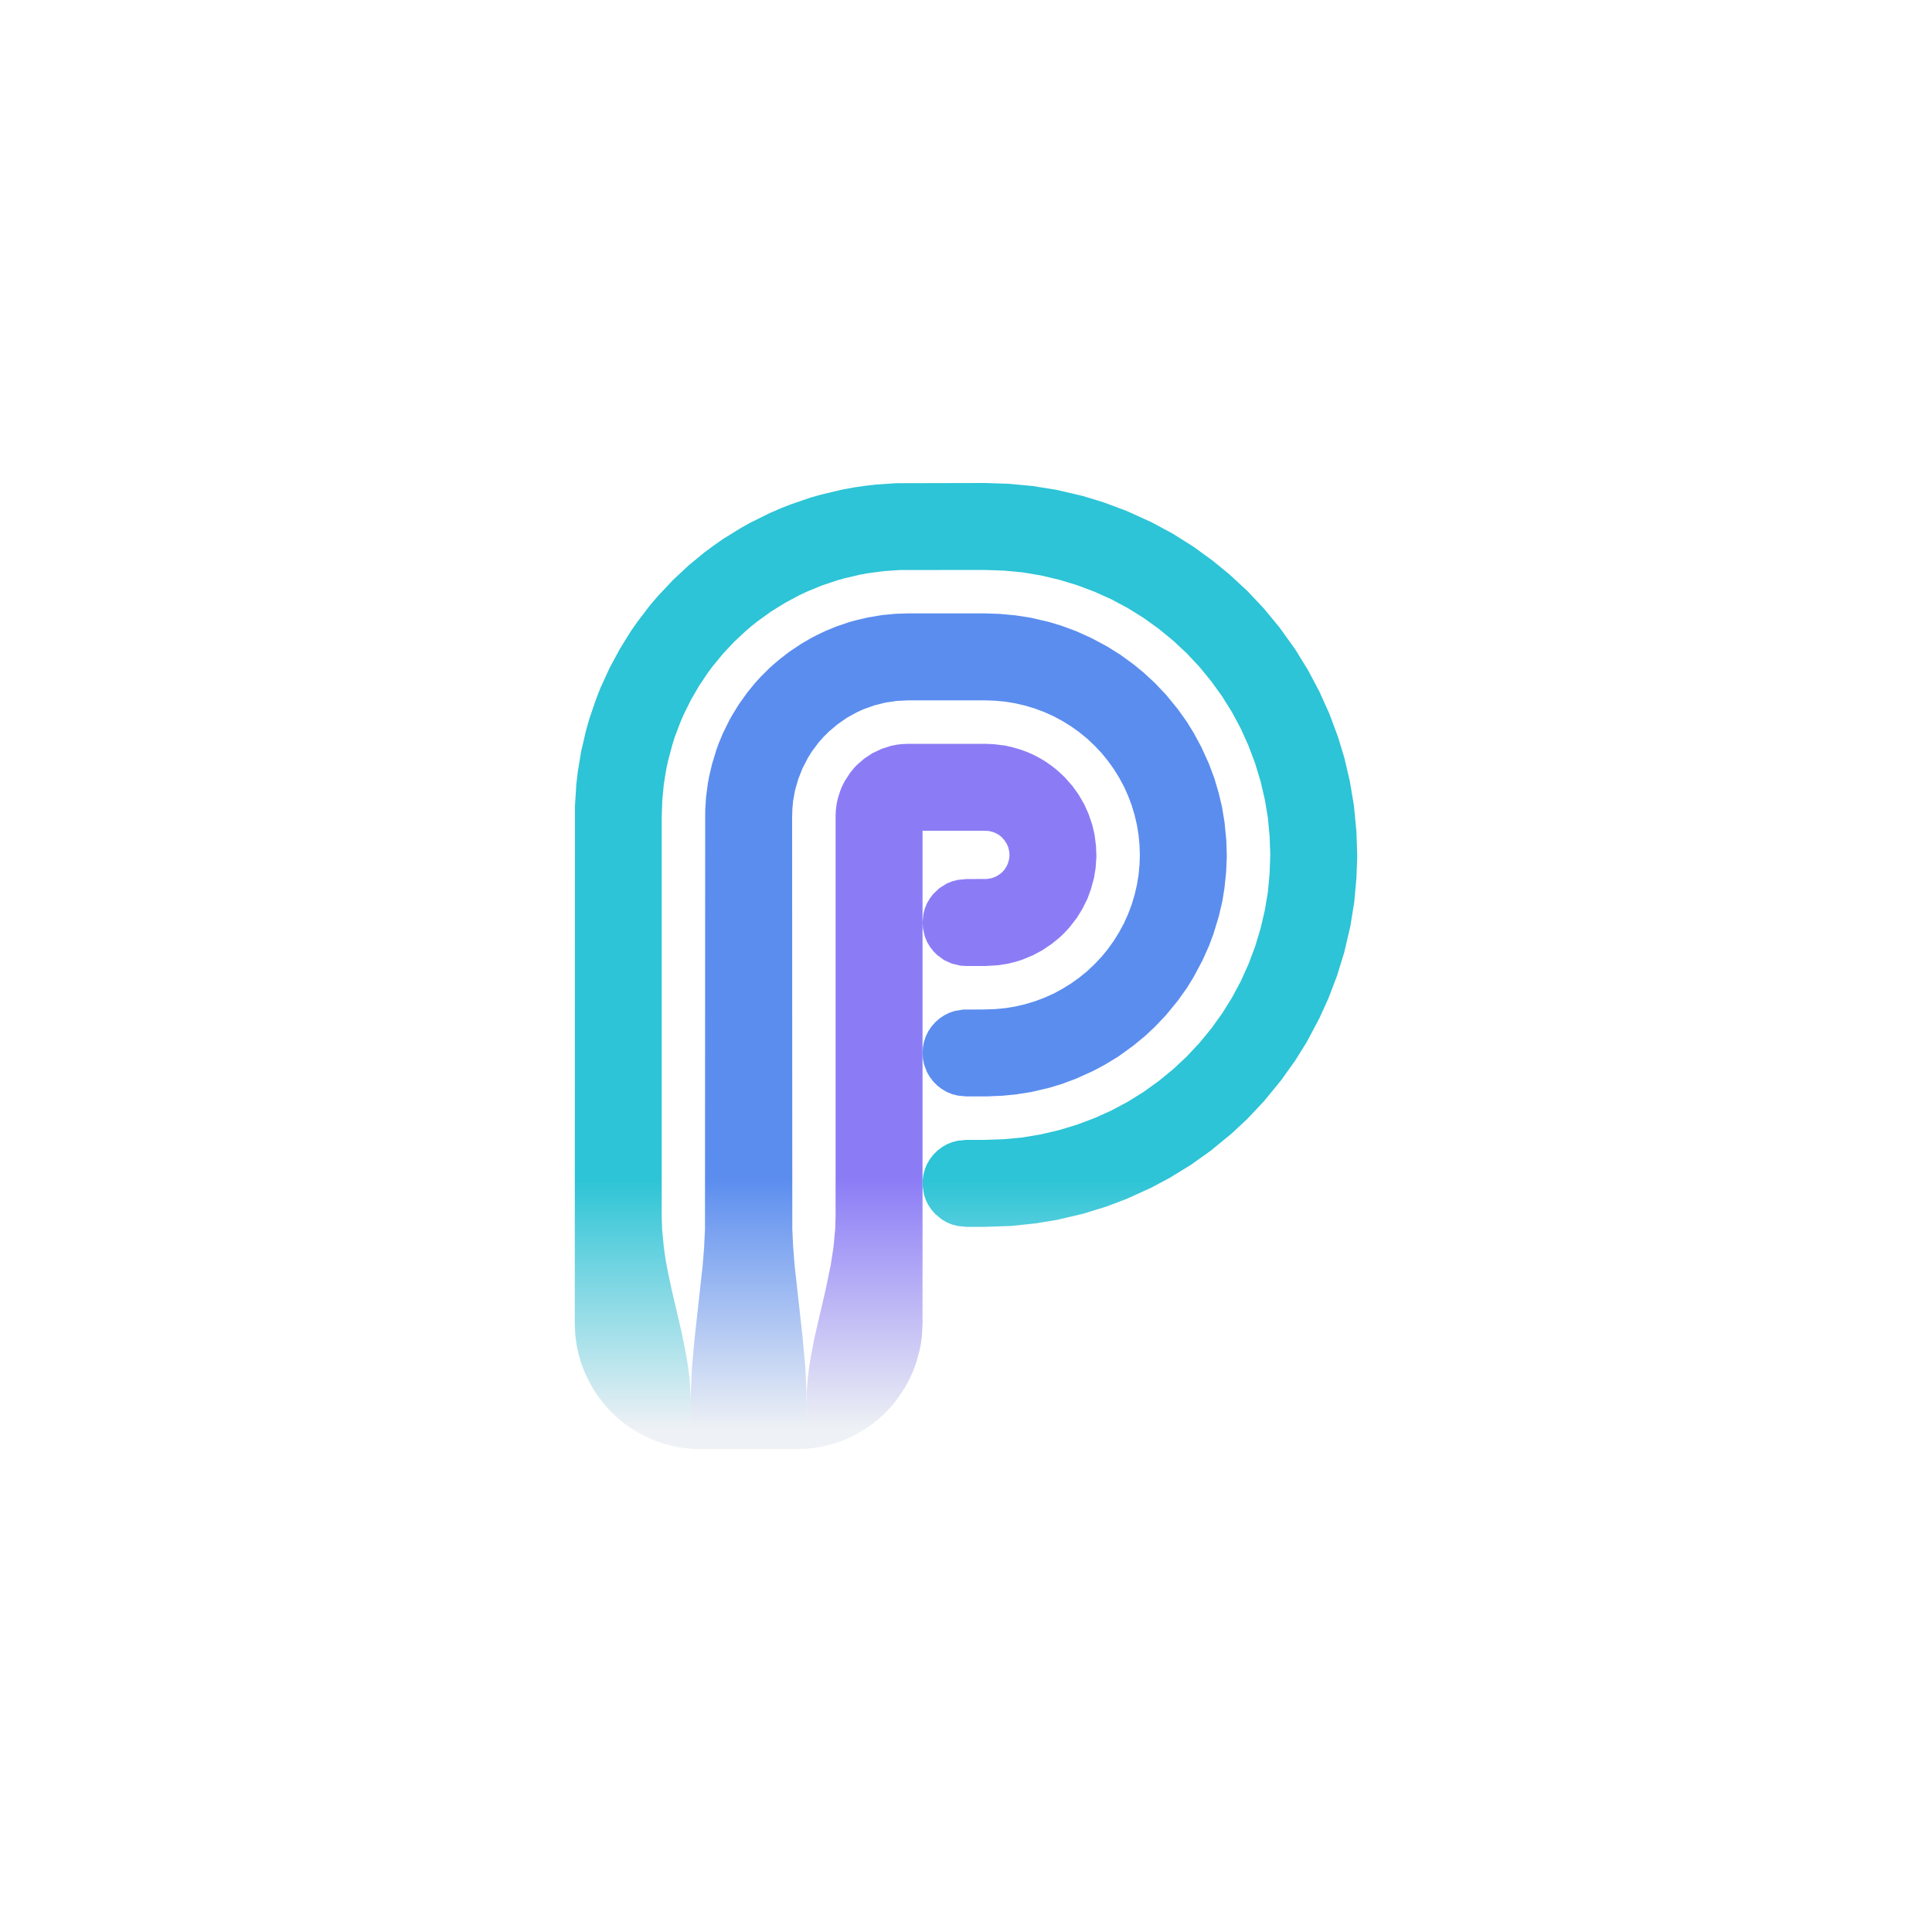
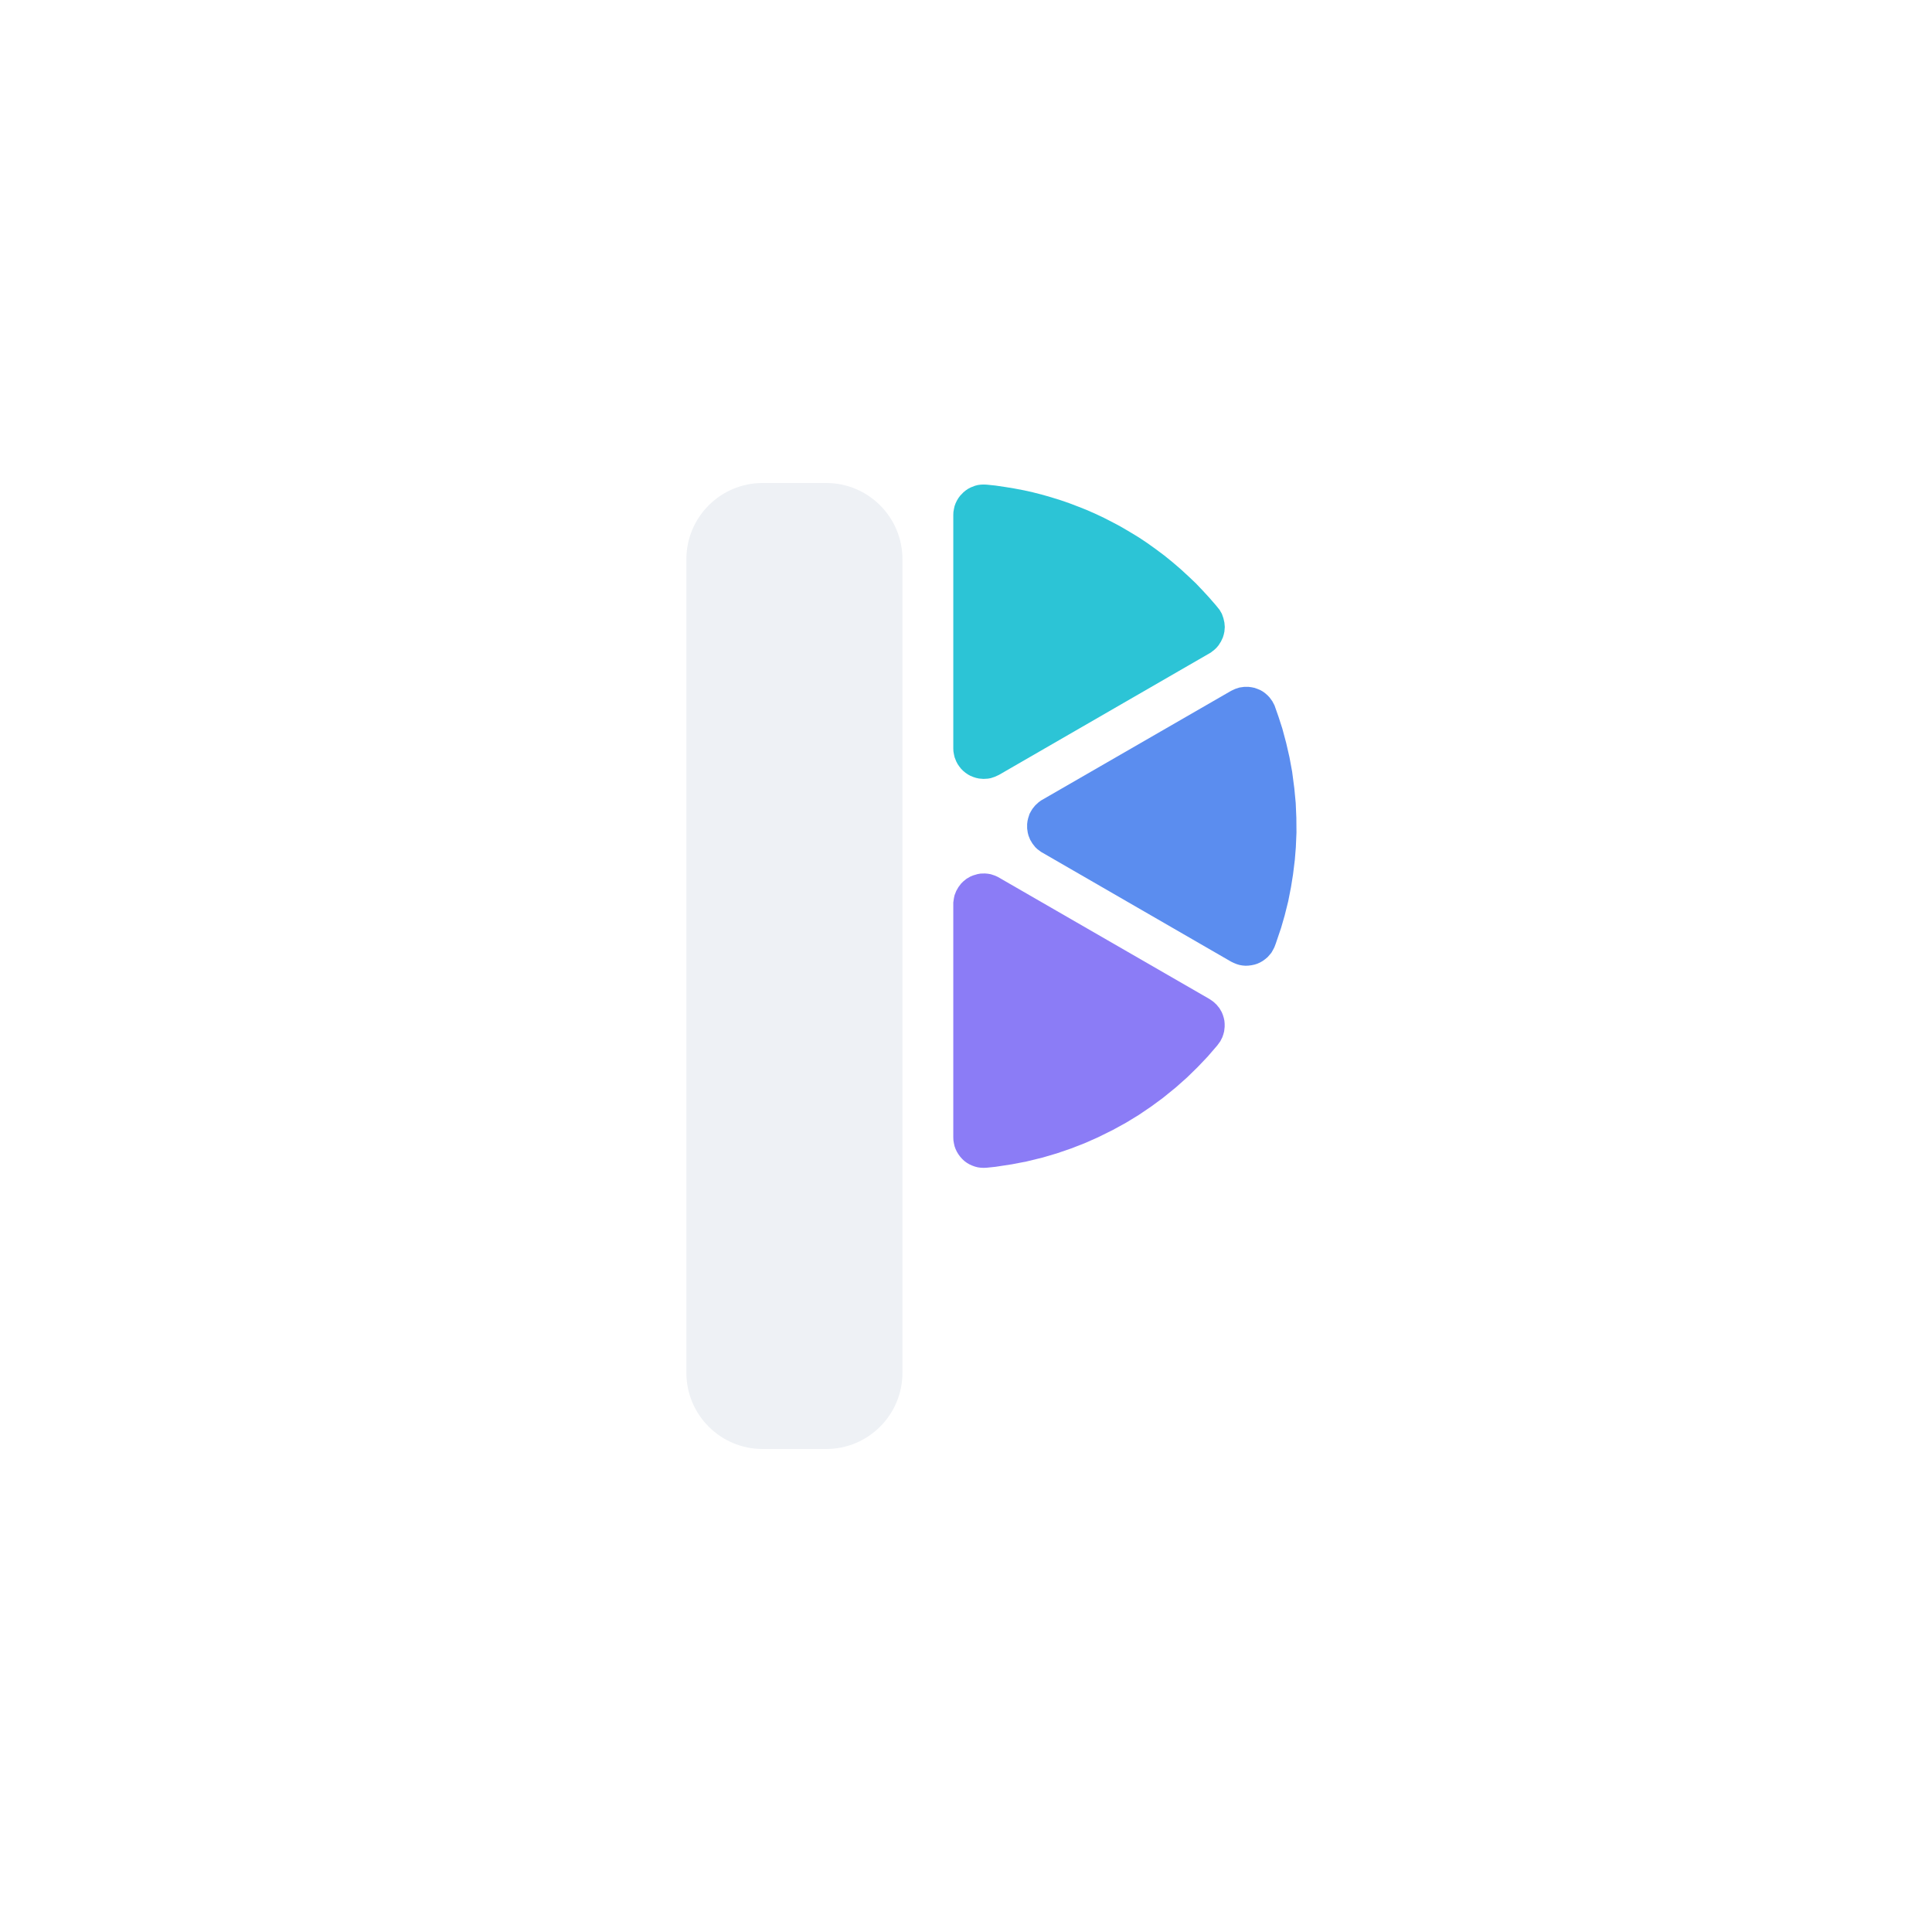
<svg xmlns="http://www.w3.org/2000/svg" viewBox="0 0 1024 1024" width="1024" height="1024" role="img" aria-label="PrismOS-AI">
-   <g transform="translate(304.64 256) scale(5.12)">
-     <defs>
-       <linearGradient id="ufg0" gradientUnits="userSpaceOnUse" x1="0" y1="98" x2="0" y2="72">
-         <stop offset="0" stop-color="#eef1f5" />
-         <stop offset="1" stop-color="#2cc4d6" />
-       </linearGradient>
-       <linearGradient id="ufg1" gradientUnits="userSpaceOnUse" x1="0" y1="98" x2="0" y2="72">
-         <stop offset="0" stop-color="#eef1f5" />
-         <stop offset="1" stop-color="#5b8def" />
-       </linearGradient>
-       <linearGradient id="ufg2" gradientUnits="userSpaceOnUse" x1="0" y1="98" x2="0" y2="72">
-         <stop offset="0" stop-color="#eef1f5" />
-         <stop offset="1" stop-color="#8b7cf6" />
-       </linearGradient>
-     </defs>
-     <path d="M2.95 95.25 L3.16 95.49 L3.37 95.73 L3.58 95.96 L3.81 96.19 L4.04 96.42 L4.27 96.63 L4.51 96.84 L4.75 97.05 L5 97.25 L5.26 97.44 L5.51 97.63 L5.78 97.81 L6.05 97.98 L6.32 98.15 L6.59 98.31 L6.87 98.46 L7.16 98.61 L7.44 98.75 L7.73 98.88 L8.03 99.01 L8.32 99.13 L8.62 99.24 L8.92 99.34 L9.23 99.44 L9.53 99.53 L9.84 99.61 L10.15 99.68 L10.46 99.75 L10.78 99.81 L11.09 99.86 L11.41 99.9 L11.73 99.94 L12.04 99.96 L12.36 99.98 L12.68 100 L13 100 L23 100 L23.32 100 L23.64 99.98 L23.96 99.96 L24.27 99.94 L24.59 99.9 L24.91 99.86 L25.22 99.81 L25.54 99.75 L25.85 99.68 L26.16 99.61 L26.47 99.53 L26.77 99.44 L27.08 99.34 L27.38 99.24 L27.68 99.13 L27.97 99.01 L28.27 98.88 L28.56 98.75 L28.84 98.61 L29.13 98.46 L29.41 98.31 L29.68 98.15 L29.95 97.98 L30.22 97.81 L30.49 97.63 L30.74 97.44 L31 97.25 L31.25 97.05 L31.49 96.84 L31.73 96.63 L31.96 96.42 L32.19 96.19 L32.42 95.96 L32.63 95.73 L32.84 95.49 L33.05 95.25 L33.25 95 L2.75 95Z" fill="#eef1f5" />
-     <path d="M9.06 32.83 L9.22 31.17 L9.49 29.53 L9.67 28.71 L10.1 27.1 L10.35 26.3 L10.94 24.74 L11.27 23.98 L12.01 22.48 L12.85 21.03 L13.77 19.65 L14.27 18.98 L15.33 17.69 L16.47 16.47 L17.69 15.33 L18.32 14.79 L18.98 14.27 L20.33 13.3 L21.75 12.42 L23.22 11.63 L23.98 11.27 L25.52 10.63 L27.1 10.1 L27.9 9.87 L29.53 9.49 L30.35 9.34 L32 9.12 L33.67 9.01 L42.43 9 L44.43 9.07 L46.35 9.25 L48.25 9.57 L50.13 10.01 L51.98 10.57 L53.79 11.25 L55.55 12.04 L57.25 12.95 L58.89 13.97 L60.46 15.1 L61.95 16.32 L63.36 17.64 L64.68 19.05 L65.9 20.54 L67.03 22.11 L68.05 23.75 L68.96 25.45 L69.75 27.21 L70.43 29.02 L70.99 30.87 L71.43 32.75 L71.75 34.65 L71.93 36.57 L72 38.5 L71.93 40.43 L71.75 42.35 L71.43 44.25 L70.99 46.13 L70.43 47.98 L69.75 49.79 L68.96 51.55 L68.05 53.25 L67.03 54.89 L65.9 56.46 L64.68 57.95 L63.36 59.36 L61.95 60.68 L60.46 61.9 L58.89 63.03 L57.25 64.05 L55.55 64.96 L53.79 65.75 L51.98 66.43 L50.13 66.99 L48.25 67.43 L46.35 67.75 L44.43 67.93 L42.43 68 L40.5 68 L39.62 68.09 L39.05 68.24 L38.51 68.46 L38 68.76 L37.53 69.12 L37.12 69.53 L36.76 70 L36.46 70.51 L36.24 71.05 L36.09 71.62 L36.01 72.21 L36.01 72.79 L36.15 73.66 L36.34 74.22 L36.6 74.75 L36.93 75.24 L37.32 75.68 L38 76.24 L38.51 76.54 L39.05 76.76 L39.62 76.91 L40.5 77 L42.5 77 L45.16 76.91 L47.67 76.65 L49.87 76.29 L52.61 75.65 L55.01 74.91 L57.1 74.12 L59.66 72.96 L61.62 71.91 L63.77 70.59 L65.82 69.13 L67.99 67.35 L69.62 65.83 L71.35 63.99 L73.13 61.82 L74.59 59.77 L75.77 57.88 L77.09 55.39 L78.01 53.37 L78.91 51.01 L79.65 48.61 L80.29 45.87 L80.69 43.38 L80.92 40.87 L81 38.65 L80.92 36.13 L80.65 33.33 L80.23 30.85 L79.65 28.39 L79 26.26 L78.12 23.9 L77.09 21.61 L75.91 19.38 L74.59 17.23 L72.95 14.95 L71.35 13.01 L69.62 11.17 L67.77 9.46 L66.05 8.05 L64.01 6.57 L61.88 5.23 L59.66 4.04 L57.1 2.88 L54.74 2 L52.61 1.35 L49.87 0.71 L47.38 0.31 L44.87 0.08 L42.5 0 L33.3 0.02 L31.19 0.16 L30.07 0.29 L28.95 0.45 L27.7 0.68 L25.5 1.2 L24.41 1.51 L22.42 2.19 L21.37 2.6 L20.19 3.11 L18.17 4.11 L17.19 4.66 L15.39 5.77 L14.35 6.5 L13.44 7.17 L11.81 8.51 L10.16 10.05 L8.61 11.7 L7.78 12.67 L6.5 14.35 L5.77 15.39 L4.66 17.19 L3.59 19.18 L2.65 21.23 L2.19 22.42 L1.51 24.41 L1.16 25.64 L0.65 27.84 L0.31 29.92 L0.16 31.19 L0.02 33.44 L0 87 L0.06 88.27 L0.19 89.22 L0.39 90.16 L0.66 91.08 L0.99 91.97 L1.39 92.84 L1.85 93.68 L2.37 94.49 L3.16 95.49 L3.81 96.19 L4.51 96.84 L5.26 97.44 L6.05 97.98 L7.16 98.61 L8.03 99.01 L8.92 99.34 L9.84 99.61 L10.78 99.81 L12 99.96 L12 94.75 L11.9 92.88 L11.75 91.62 L11.55 90.38 L11.05 87.88 L10.03 83.5 L9.63 81.62 L9.4 80.38 L9.22 79.12 L9.04 77.25 L9 76 L9 34.54Z" fill="url(#ufg0)" />
-     <path d="M22.53 33.72 L22.6 32.93 L22.81 31.78 L23.14 30.64 L23.57 29.55 L24.11 28.5 L24.52 27.83 L25.22 26.89 L25.74 26.3 L26.3 25.74 L27.2 24.98 L28.16 24.31 L29.19 23.74 L29.91 23.41 L31.02 23.02 L32.16 22.73 L33.32 22.56 L34.54 22.5 L42.43 22.5 L43.55 22.54 L44.59 22.64 L45.62 22.81 L46.64 23.05 L47.64 23.35 L48.62 23.72 L49.58 24.15 L50.5 24.65 L51.39 25.2 L52.24 25.81 L53.05 26.47 L53.81 27.19 L54.53 27.95 L55.19 28.76 L55.8 29.61 L56.35 30.5 L56.85 31.42 L57.28 32.38 L57.65 33.36 L57.95 34.36 L58.19 35.38 L58.36 36.41 L58.46 37.45 L58.5 38.5 L58.46 39.55 L58.36 40.59 L58.19 41.62 L57.95 42.64 L57.65 43.64 L57.28 44.62 L56.85 45.58 L56.35 46.5 L55.8 47.39 L55.19 48.24 L54.53 49.05 L53.81 49.81 L53.05 50.53 L52.24 51.19 L51.39 51.8 L50.5 52.35 L49.58 52.85 L48.62 53.28 L47.64 53.65 L46.64 53.95 L45.62 54.19 L44.59 54.36 L43.55 54.46 L42.43 54.5 L40.21 54.51 L39.34 54.65 L38.78 54.84 L38.25 55.1 L37.76 55.43 L37.32 55.82 L36.93 56.26 L36.6 56.75 L36.34 57.28 L36.15 57.84 L36.04 58.41 L36 59 L36.04 59.59 L36.15 60.16 L36.46 60.99 L36.76 61.5 L37.12 61.97 L37.53 62.38 L38 62.74 L38.51 63.04 L39.05 63.26 L39.62 63.41 L40.5 63.5 L42.65 63.5 L44.28 63.43 L45.62 63.3 L47.23 63.05 L49.11 62.61 L50.4 62.22 L51.93 61.65 L53.69 60.85 L54.87 60.22 L56.27 59.37 L57.83 58.24 L59.09 57.2 L60.07 56.28 L61.2 55.09 L62.42 53.6 L63.37 52.27 L64.07 51.13 L64.98 49.42 L65.65 47.93 L66.12 46.67 L66.68 44.83 L67.05 43.23 L67.26 41.91 L67.43 40.28 L67.5 38.65 L67.45 37.01 L67.26 35.09 L66.99 33.48 L66.68 32.17 L66.22 30.6 L65.65 29.07 L64.85 27.31 L64.07 25.87 L63.37 24.73 L62.42 23.4 L61.2 21.91 L60.07 20.72 L58.87 19.61 L57.83 18.76 L56.51 17.8 L55.13 16.93 L53.42 16.02 L51.93 15.35 L50.4 14.78 L49.11 14.39 L47.23 13.95 L45.62 13.7 L43.99 13.55 L42.5 13.5 L34.43 13.5 L33.2 13.54 L31.83 13.67 L30.33 13.92 L29.14 14.2 L28.47 14.38 L27.03 14.87 L25.9 15.34 L25.15 15.7 L24.54 16.01 L23.47 16.63 L22.21 17.47 L21.24 18.22 L20.6 18.76 L20.09 19.22 L19.22 20.09 L18.66 20.71 L17.88 21.66 L17 22.89 L16.35 23.94 L16.01 24.54 L15.34 25.9 L14.87 27.03 L14.64 27.68 L14.2 29.14 L13.92 30.33 L13.79 31.01 L13.59 32.51 L13.51 33.74 L13.5 34.5 L13.48 77.25 L13.39 79.12 L13.24 81 L12.41 88.5 L12.13 91.62 L12.01 94.12 L12 99.96 L13 100 L23 100 L24 99.96 L23.99 94.12 L23.87 91.62 L23.59 88.5 L22.76 81 L22.61 79.12 L22.52 77.25 L22.5 34.54Z" fill="url(#ufg1)" />
-     <path d="M36.04 46.09 L36.24 46.95 L36.46 47.49 L36.76 48 L37.12 48.47 L37.53 48.88 L38.25 49.4 L39.05 49.76 L39.91 49.96 L40.5 50 L42.5 50 L43.85 49.92 L44.89 49.75 L45.62 49.57 L46.34 49.34 L47.45 48.88 L48.38 48.38 L49.38 47.71 L50.19 47.05 L50.73 46.53 L51.24 45.97 L51.98 45.01 L52.53 44.12 L53.07 43.04 L53.43 42.06 L53.75 40.89 L53.92 39.85 L54 38.65 L53.96 37.6 L53.81 36.4 L53.57 35.38 L53.18 34.24 L52.75 33.28 L52.14 32.23 L51.53 31.38 L50.73 30.47 L49.97 29.76 L49.38 29.29 L48.77 28.86 L48.12 28.47 L47.45 28.12 L46.76 27.82 L46.06 27.57 L45.33 27.36 L44.6 27.19 L43.4 27.04 L42.5 27 L34.5 27 L33.84 27.03 L33.35 27.09 L32.73 27.21 L31.79 27.51 L30.81 27.97 L29.99 28.51 L29.25 29.15 L28.91 29.5 L28.51 29.99 L27.92 30.9 L27.64 31.47 L27.46 31.93 L27.24 32.63 L27.11 33.21 L27.03 33.84 L27 34.43 L27 76 L26.96 77.25 L26.78 79.12 L26.49 81 L25.97 83.5 L24.81 88.5 L24.45 90.38 L24.25 91.62 L24.1 92.88 L24.02 94.12 L24 99.96 L25.22 99.81 L26.16 99.61 L27.08 99.34 L27.97 99.01 L28.84 98.61 L29.95 97.98 L30.74 97.44 L31.49 96.84 L32.19 96.19 L32.84 95.49 L33.44 94.74 L34.15 93.68 L34.61 92.84 L35.01 91.97 L35.34 91.08 L35.68 89.85 L35.81 89.22 L35.94 88.27 L36 87 L36 45.5Z M36 36 L42.43 36 L42.83 36.02 L43.15 36.09 L43.46 36.19 L43.89 36.42 L44.15 36.62 L44.48 36.98 L44.74 37.4 L44.87 37.7 L44.98 38.17 L45 38.5 L44.98 38.83 L44.91 39.15 L44.81 39.46 L44.66 39.75 L44.48 40.02 L44.27 40.27 L44.02 40.48 L43.6 40.74 L43.15 40.91 L42.66 40.99 L40.5 41 L39.62 41.09 L39.05 41.24 L38.51 41.46 L37.76 41.93 L37.12 42.53 L36.76 43 L36.46 43.51 L36.24 44.05 L36.09 44.62 L36 45.5Z" fill="url(#ufg2)" />
+   <g transform="translate(363.79 256) scale(6.73684)">
+     <path d="M6 0H11A6 6 0 0 1 17 6V70A6 6 0 0 1 11 76H6A6 6 0 0 1 0 70V6A6 6 0 0 1 6 0Z" fill="#eef1f5" />
+     <path d="M23.63 0.13 L23.39 0.12 L23.16 0.13 L22.93 0.16 L22.7 0.22 L22.37 0.35 L22.16 0.46 L21.97 0.59 L21.79 0.74 L21.54 1 L21.4 1.19 L21.28 1.39 L21.18 1.6 L21.1 1.82 L21.05 2.05 L21.01 2.28 L21 2.52 L21 20.88 L21.01 21.11 L21.05 21.34 L21.1 21.57 L21.23 21.9 L21.34 22.11 L21.47 22.3 L21.61 22.48 L21.78 22.65 L21.96 22.8 L22.15 22.93 L22.35 23.04 L22.57 23.13 L22.79 23.2 L23.02 23.25 L23.37 23.28 L23.72 23.26 L23.95 23.22 L24.28 23.11 L24.6 22.96 L41.26 13.34 L41.54 13.12 L41.71 12.96 L41.87 12.77 L42.06 12.47 L42.21 12.15 L42.28 11.92 L42.33 11.69 L42.36 11.33 L42.33 10.98 L42.25 10.63 L42.13 10.29 L41.95 9.98 L41.66 9.62 L41.12 9 L40.66 8.5 L40.1 7.91 L39.5 7.34 L38.88 6.77 L38.25 6.23 L37.61 5.71 L36.94 5.21 L36.27 4.73 L35.58 4.27 L34.87 3.84 L34.17 3.43 L33.57 3.11 L32.85 2.74 L32.24 2.45 L31.49 2.12 L30.86 1.87 L30.1 1.58 L29.46 1.36 L28.69 1.12 L28.03 0.93 L27.25 0.73 L26.58 0.58 L25.79 0.43 L25.12 0.32 L24.31 0.2Z" fill="#2cc4d6" />
+     <path d="M42.86 37.66 L43.07 37.76 L43.29 37.85 L43.52 37.92 L43.75 37.96 L43.99 37.98 L44.23 37.97 L44.46 37.94 L44.7 37.89 L44.92 37.82 L45.14 37.72 L45.35 37.6 L45.54 37.46 L45.72 37.31 L45.88 37.13 L46.03 36.95 L46.15 36.74 L46.26 36.53 L46.37 36.24 L46.79 35 L47.07 34.03 L47.35 32.91 L47.57 31.79 L47.73 30.79 L47.87 29.65 L47.95 28.66 L48 27.5 L47.99 26.34 L47.94 25.17 L47.83 24.02 L47.66 22.72 L47.45 21.58 L47.19 20.45 L46.89 19.33 L46.58 18.37 L46.27 17.49 L46.1 17.17 L45.89 16.88 L45.73 16.71 L45.55 16.55 L45.36 16.41 L45.15 16.29 L44.93 16.2 L44.71 16.12 L44.47 16.07 L44.24 16.04 L43.88 16.04 L43.52 16.09 L43.18 16.2 L42.86 16.35 L27.9 24.98 L27.71 25.12 L27.45 25.36 L27.23 25.63 L27.11 25.83 L27 26.03 L26.89 26.37 L26.84 26.59 L26.81 26.83 L26.81 27.18 L26.86 27.52 L26.92 27.75 L27.05 28.07 L27.23 28.37 L27.45 28.65 L27.62 28.81 L27.9 29.02Z" fill="#5b8def" />
+     <path d="M21 51.48 L21.01 51.72 L21.05 51.95 L21.1 52.18 L21.18 52.4 L21.28 52.61 L21.4 52.81 L21.54 53 L21.7 53.18 L21.87 53.34 L22.06 53.48 L22.26 53.6 L22.48 53.7 L22.7 53.78 L22.93 53.84 L23.16 53.87 L23.39 53.88 L23.63 53.87 L24.31 53.8 L25.62 53.6 L26.76 53.38 L28.03 53.07 L29.15 52.74 L30.26 52.36 L31.34 51.94 L32.4 51.47 L33.57 50.89 L34.59 50.33 L35.59 49.72 L36.55 49.07 L37.49 48.38 L38.5 47.56 L39.38 46.78 L40.21 45.97 L41.01 45.13 L41.77 44.25 L42.01 43.92 L42.17 43.6 L42.25 43.37 L42.31 43.14 L42.35 42.79 L42.35 42.55 L42.33 42.31 L42.28 42.08 L42.21 41.85 L42.12 41.63 L41.94 41.32 L41.71 41.04 L41.45 40.8 L41.16 40.6 L24.5 30.99 L24.28 30.89 L23.95 30.78 L23.72 30.74 L23.49 30.72 L23.14 30.73 L22.91 30.77 L22.57 30.87 L22.35 30.96 L22.05 31.13 L21.78 31.35 L21.61 31.52 L21.4 31.8 L21.23 32.1 L21.1 32.43 L21.05 32.66 L21 33Z" fill="#8b7cf6" />
  </g>
</svg>
